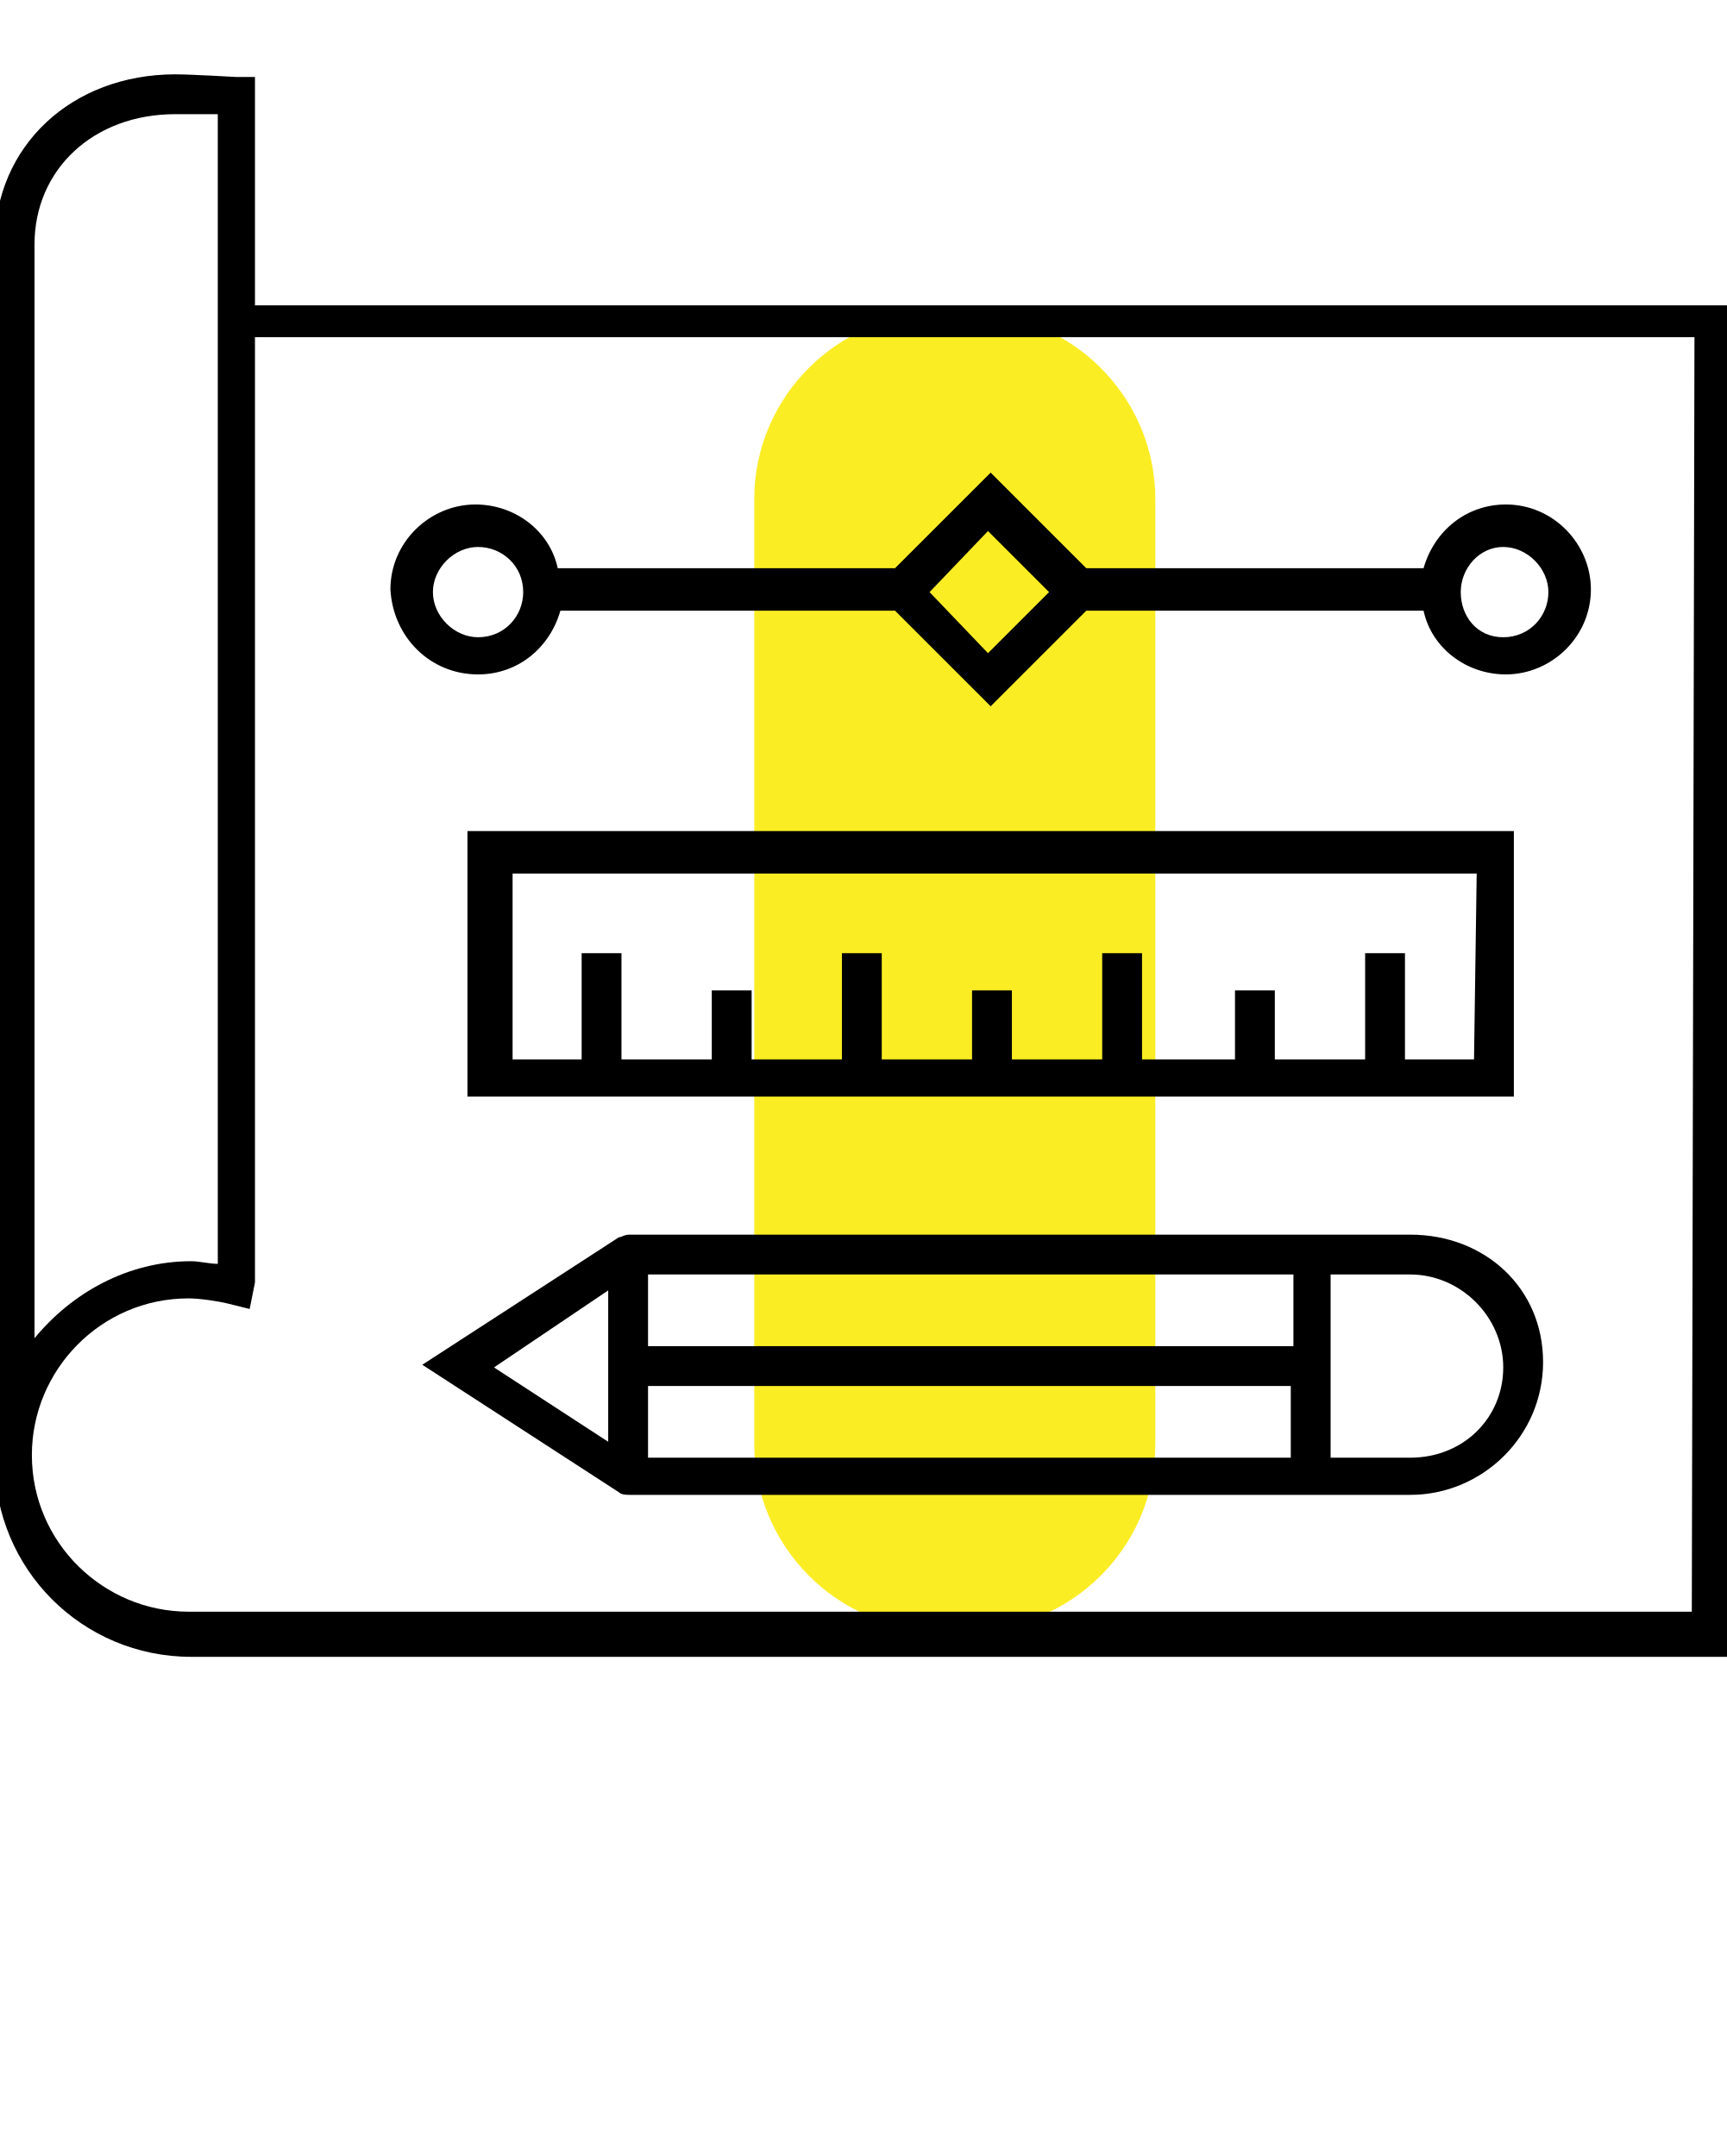
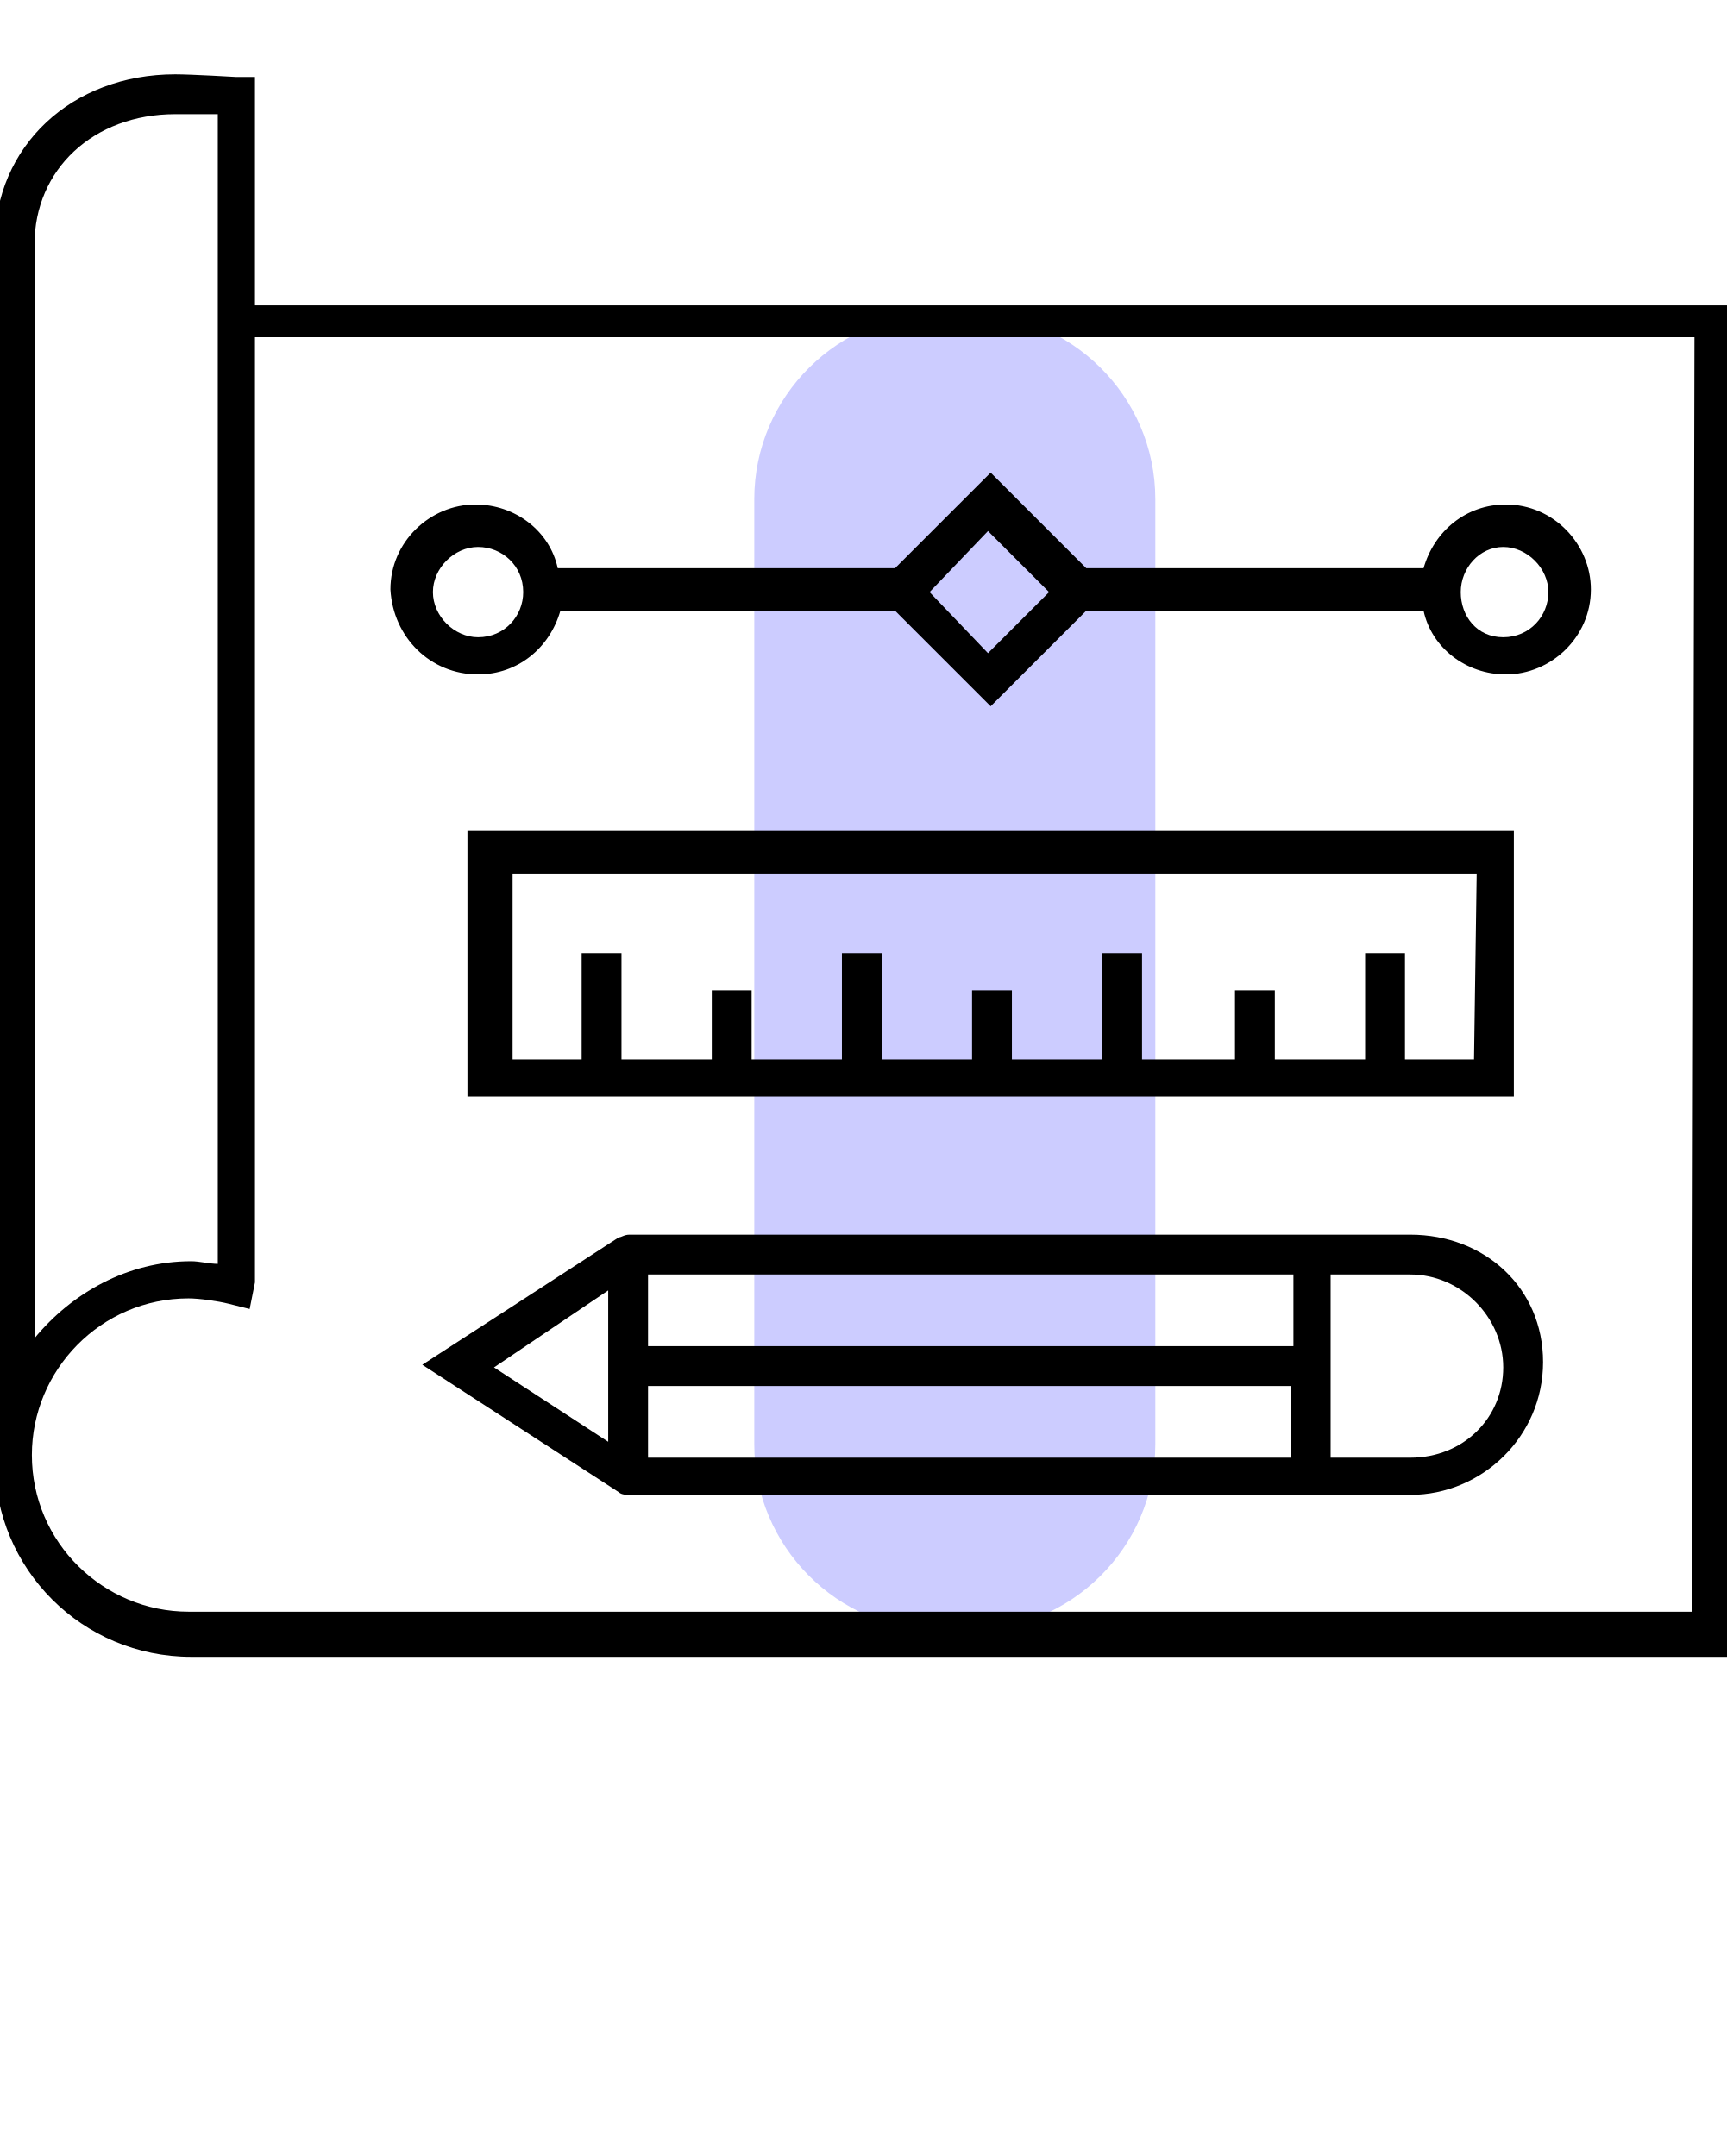
<svg xmlns="http://www.w3.org/2000/svg" version="1.1" id="Layer_1" x="0px" y="0px" viewBox="0 0 65 81.2" style="enable-background:new 0 0 65 81.2;" xml:space="preserve">
  <style type="text/css">
- 	.st0{fill:#FBED24;}
+ 	.st0{fill:#CCCCFF;}
</style>
  <path class="st0" d="M43.5,18.8v35.6c0,3.9-3.2,7-7,7h-1.1c-3.9,0-7-3.2-7-7V18.8c0-3.9,3.2-7,7-7h1.1  C40.3,11.8,43.5,14.9,43.5,18.8z" />
  <g>
    <path d="M53.1,46.5h-3.7l0,0H23.7c-0.2,0-0.3,0.1-0.4,0.1l0,0l-7.4,4.8l7.4,4.8l0,0c0.1,0.1,0.3,0.1,0.4,0.1h25.7l0,0h3.7   c2.7,0,5-2.2,5-5S55.9,46.5,53.1,46.5z M48.7,48v2.7H24.4V48H48.7z M22.9,48.6v5.7l-4.3-2.8L22.9,48.6z M24.4,52.2h24.2v2.7H24.4   V52.2z M53.1,54.9h-3V48h3c1.9,0,3.5,1.6,3.5,3.5S55.1,54.9,53.1,54.9z" />
    <path d="M18,25.4c1.5,0,2.7-1,3.1-2.4h12.6l3.6,3.6l3.6-3.6h12.7c0.3,1.4,1.6,2.4,3.1,2.4c1.7,0,3.2-1.4,3.2-3.2   c0-1.7-1.4-3.2-3.2-3.2c-1.5,0-2.7,1-3.1,2.4H40.9l-3.6-3.6l-3.6,3.6H21C20.7,20,19.4,19,17.9,19c-1.7,0-3.2,1.4-3.2,3.2   C14.8,24,16.2,25.4,18,25.4z M56.6,20.6c0.9,0,1.7,0.8,1.7,1.7c0,0.9-0.7,1.7-1.7,1.7S55,23.2,55,22.3C55,21.4,55.7,20.6,56.6,20.6   z M37.2,20l2.3,2.3l-2.3,2.3L35,22.3L37.2,20z M18,20.6c0.9,0,1.7,0.7,1.7,1.7c0,0.9-0.7,1.7-1.7,1.7c-0.9,0-1.7-0.8-1.7-1.7   S17.1,20.6,18,20.6z" />
    <path d="M9.6,11.3V2.9H8.9c0,0-1.7-0.1-2.3-0.1c-3.9,0-6.8,2.7-6.8,6.4v45.7l0,0c0,0,0,0,0,0.1c0,4.1,3.3,7.4,7.4,7.4h58.1V11.5   H9.6V11.3z M1.3,9.2c0-2.8,2.2-4.9,5.3-4.9c0.4,0,1,0,1.6,0v43.3c-0.3,0-0.7-0.1-1-0.1c-2.4,0-4.5,1.2-5.9,2.9   C1.3,50.4,1.3,9.2,1.3,9.2z M63.7,60.7H7.1c-3.2,0-5.9-2.6-5.9-5.9c0-3.2,2.6-5.9,5.9-5.9c0.4,0,1.1,0.1,1.5,0.2l0.8,0.2l0.2-1   V12.7h54.2L63.7,60.7z" />
    <path d="M57,31.3H17.6v10H57V31.3z M55.5,39.9h-2.6v-4h-1.5v4H48v-2.6h-1.5v2.6H43v-4h-1.5v4h-3.4v-2.6h-1.5v2.6h-3.4v-4h-1.5v4   h-3.4v-2.6h-1.5v2.6h-3.4v-4h-1.5v4h-2.6v-7h36.3L55.5,39.9L55.5,39.9z" />
  </g>
</svg>
